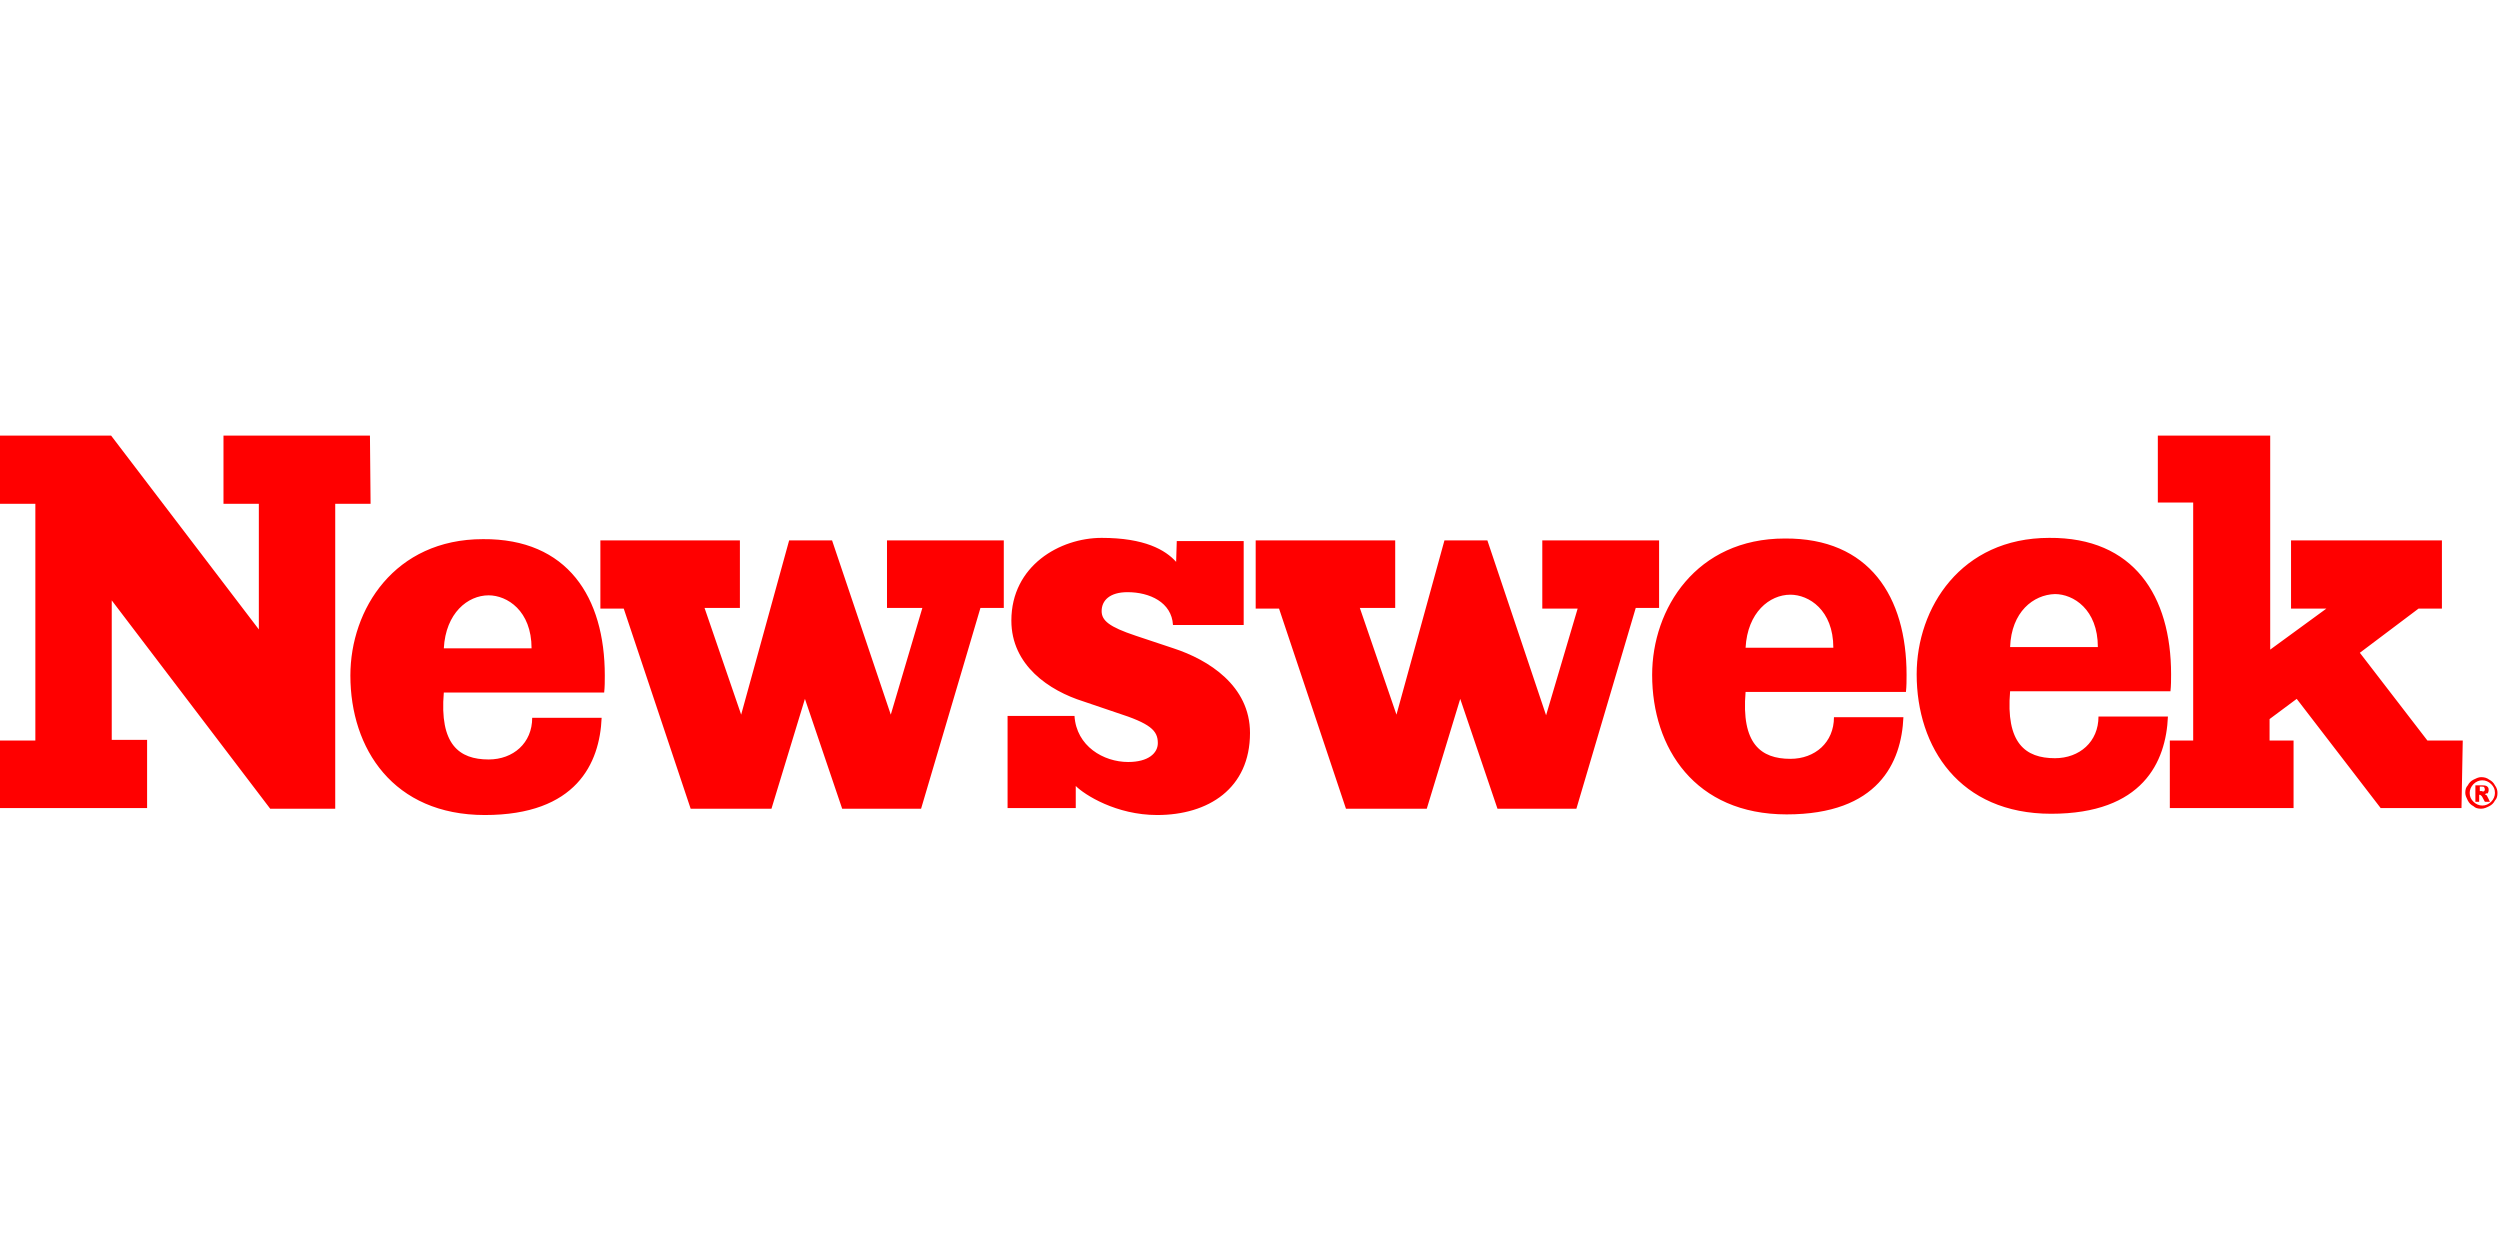
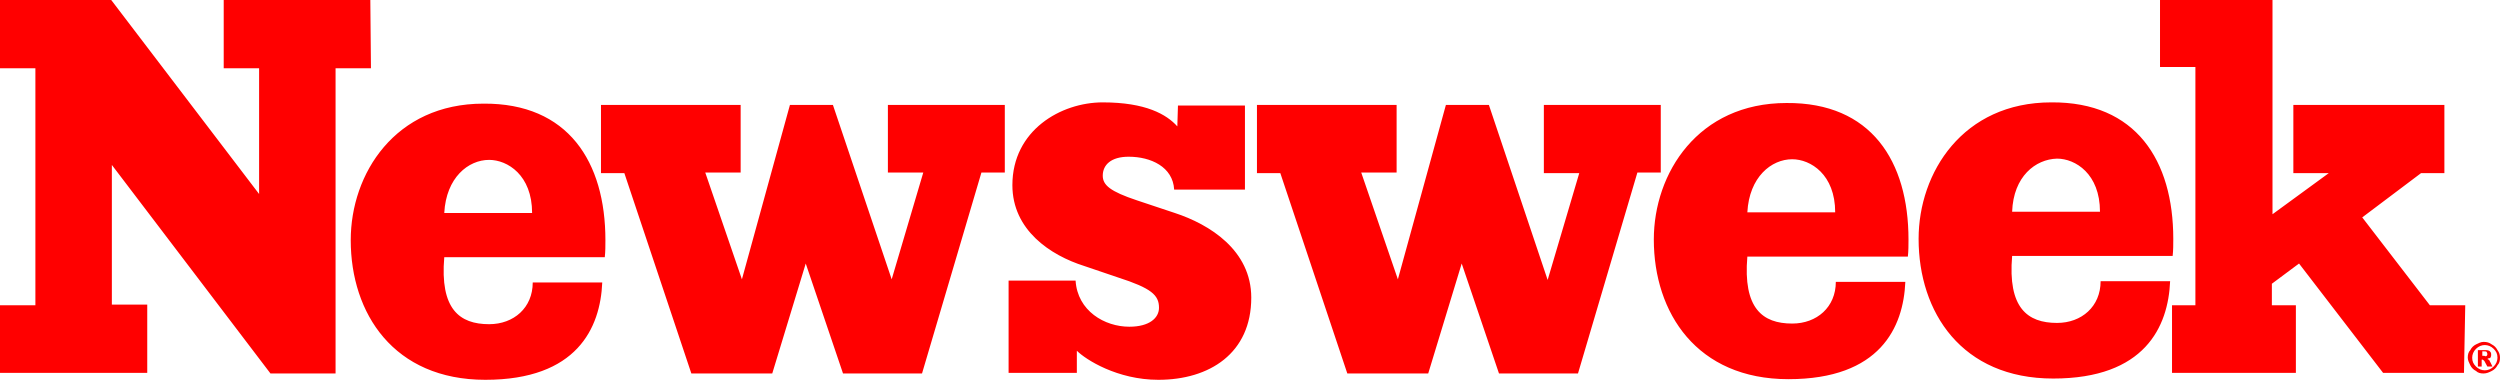
- <svg xmlns="http://www.w3.org/2000/svg" version="1.1" width="200" height="100" x=" 0px" y="0px" viewBox="0 0 396 60" fill="red">
+ <svg xmlns="http://www.w3.org/2000/svg" version="1.1" id="Layer_1" fill="red" x="0px" y="0px" viewBox="0 0 395.6 60" style="enable-background:new 0 0 395.6 60;" xml:space="preserve">
  <g>
    <path class="st0" d="M58.7,10.8h-5.6v48.3H42.8l-25.1-33v22.1h5.6v10.8H0V48.3h5.6V10.8H0V0h17.6L41,30.7V10.8h-5.6V0h23.2 L58.7,10.8L58.7,10.8z M95.8,38c0,0.9,0,1.8-0.1,2.7H70.3c-0.7,8.2,2.4,10.6,7.1,10.6c3.9,0,6.9-2.6,6.9-6.6h11 c-0.3,7.2-4,15.4-18.5,15.4c-14.5,0-21.3-10.5-21.3-22.1c0-10.5,7-21.6,21-21.6C89.9,16.3,95.8,25.6,95.8,38 M159,27.3h-3.7 l-9.4,31.8h-12.5l-5.9-17.4l-5.3,17.4h-12.8L98.8,27.4h-3.7V16.6h22.1v10.7h-5.6l5.8,16.9l7.6-27.6h6.8l9.3,27.6l5-16.9h-5.6V16.6 H159L159,27.3L159,27.3z M174.5,27.8c0,1.5,1.2,2.5,5.4,3.9l6,2c5.5,1.8,12.1,5.9,12.1,13.4c0,8.8-6.6,13-14.7,13 c-6.5,0-11.5-3.2-12.9-4.6V59h-10.8V44.4h10.6c0.3,4.8,4.6,7.3,8.5,7.3c3.2,0,4.7-1.4,4.7-3c0-2-1.2-3.1-6.5-4.8l-5.3-1.8 c-5.4-1.7-11.4-5.7-11.4-12.8c0-8.7,7.7-13.1,14.3-13.1c6.8,0,10.1,1.9,11.8,3.8l0.1-3.3H197v13.3h-11.2c-0.2-3.6-3.7-5.2-7.2-5.2 C175.8,24.8,174.5,26.1,174.5,27.8 M262.8,27.3h-3.7l-9.4,31.8h-12.5l-5.9-17.4L226,59.1h-12.8l-10.6-31.7h-3.7V16.6h22.1v10.7 h-5.6l5.8,16.9l7.6-27.6h6.8l9.3,27.7l5-16.9h-5.6V16.6h18.5V27.3z M302,37.9c0,0.9,0,1.8-0.1,2.7h-25.4 c-0.7,8.2,2.4,10.6,7.1,10.6c3.9,0,6.9-2.6,6.9-6.6h11c-0.3,7.2-4,15.4-18.5,15.4c-14.5,0-21.3-10.5-21.3-22.1 c0-10.5,7-21.6,21-21.6C296.1,16.2,302,25.5,302,37.9 M343.9,37.8c0,0.9,0,1.8-0.1,2.7h-25.4c-0.7,8.2,2.4,10.6,7.1,10.6 c3.9,0,6.9-2.6,6.9-6.6h11c-0.3,7.2-4,15.4-18.5,15.4c-14.5,0-21.3-10.5-21.3-22.1c0-10.5,7-21.6,21-21.6 C338,16.1,343.9,25.4,343.9,37.8 M389.9,59h-12.8l-13.3-17.3l-4.3,3.2v3.4h3.8V59h-19.6V48.3h3.7V10.6h-5.6V0h17.8v33.9l8.9-6.5 h-5.6V16.6h23.9v10.8h-3.7l-9.3,7l10.7,13.9h5.6L389.9,59L389.9,59z M395.6,56.6c0,0.5-0.1,0.9-0.4,1.2c-0.2,0.4-0.5,0.7-0.9,0.9 c-0.4,0.2-0.8,0.4-1.3,0.4c-0.5,0-0.9-0.1-1.2-0.4c-0.4-0.2-0.7-0.5-0.9-0.9c-0.2-0.4-0.4-0.8-0.4-1.2c0-0.5,0.1-0.9,0.4-1.2 c0.2-0.4,0.5-0.7,0.9-0.9c0.4-0.2,0.8-0.4,1.2-0.4c0.5,0,0.9,0.1,1.3,0.4c0.4,0.2,0.7,0.5,0.9,0.9 C395.5,55.8,395.6,56.2,395.6,56.6 M394.6,58c0.4-0.4,0.6-0.9,0.6-1.4c0-0.6-0.2-1-0.6-1.4s-0.9-0.6-1.4-0.6s-1,0.2-1.4,0.6 c-0.4,0.4-0.6,0.9-0.6,1.4c0,0.6,0.2,1,0.6,1.4c0.4,0.4,0.9,0.6,1.4,0.6S394.2,58.4,394.6,58 M393.6,56.8c0.1,0.1,0.2,0.1,0.2,0.1 c0.1,0.1,0.2,0.2,0.2,0.3c0,0,0.2,0.3,0.4,0.8h-0.8c-0.3-0.5-0.4-0.8-0.5-0.9c-0.1-0.1-0.2-0.2-0.3-0.2c0,0-0.1,0-0.1,0v1.1h-0.6 v-2.6h1.2c0.4,0,0.6,0.1,0.7,0.2c0.2,0.2,0.2,0.3,0.2,0.6c0,0.2-0.1,0.4-0.2,0.5C393.9,56.6,393.8,56.7,393.6,56.8 M393.5,56.3 c0.1-0.1,0.1-0.2,0.1-0.3s-0.1-0.2-0.1-0.3c-0.1-0.1-0.2-0.1-0.4-0.1h-0.3v0.7h0.3C393.3,56.4,393.4,56.4,393.5,56.3 M318.4,33.5 h13.9c0-6-3.9-8.4-6.8-8.4C322.1,25.2,318.6,27.9,318.4,33.5 M276.5,33.6h13.9c0-6-3.9-8.4-6.8-8.4C280.3,25.2,276.8,28,276.5,33.6 M70.3,33.7h13.9c0-6-3.9-8.4-6.8-8.4C74.1,25.3,70.6,28.1,70.3,33.7">
-         </path>
+     </path>
  </g>
</svg>
